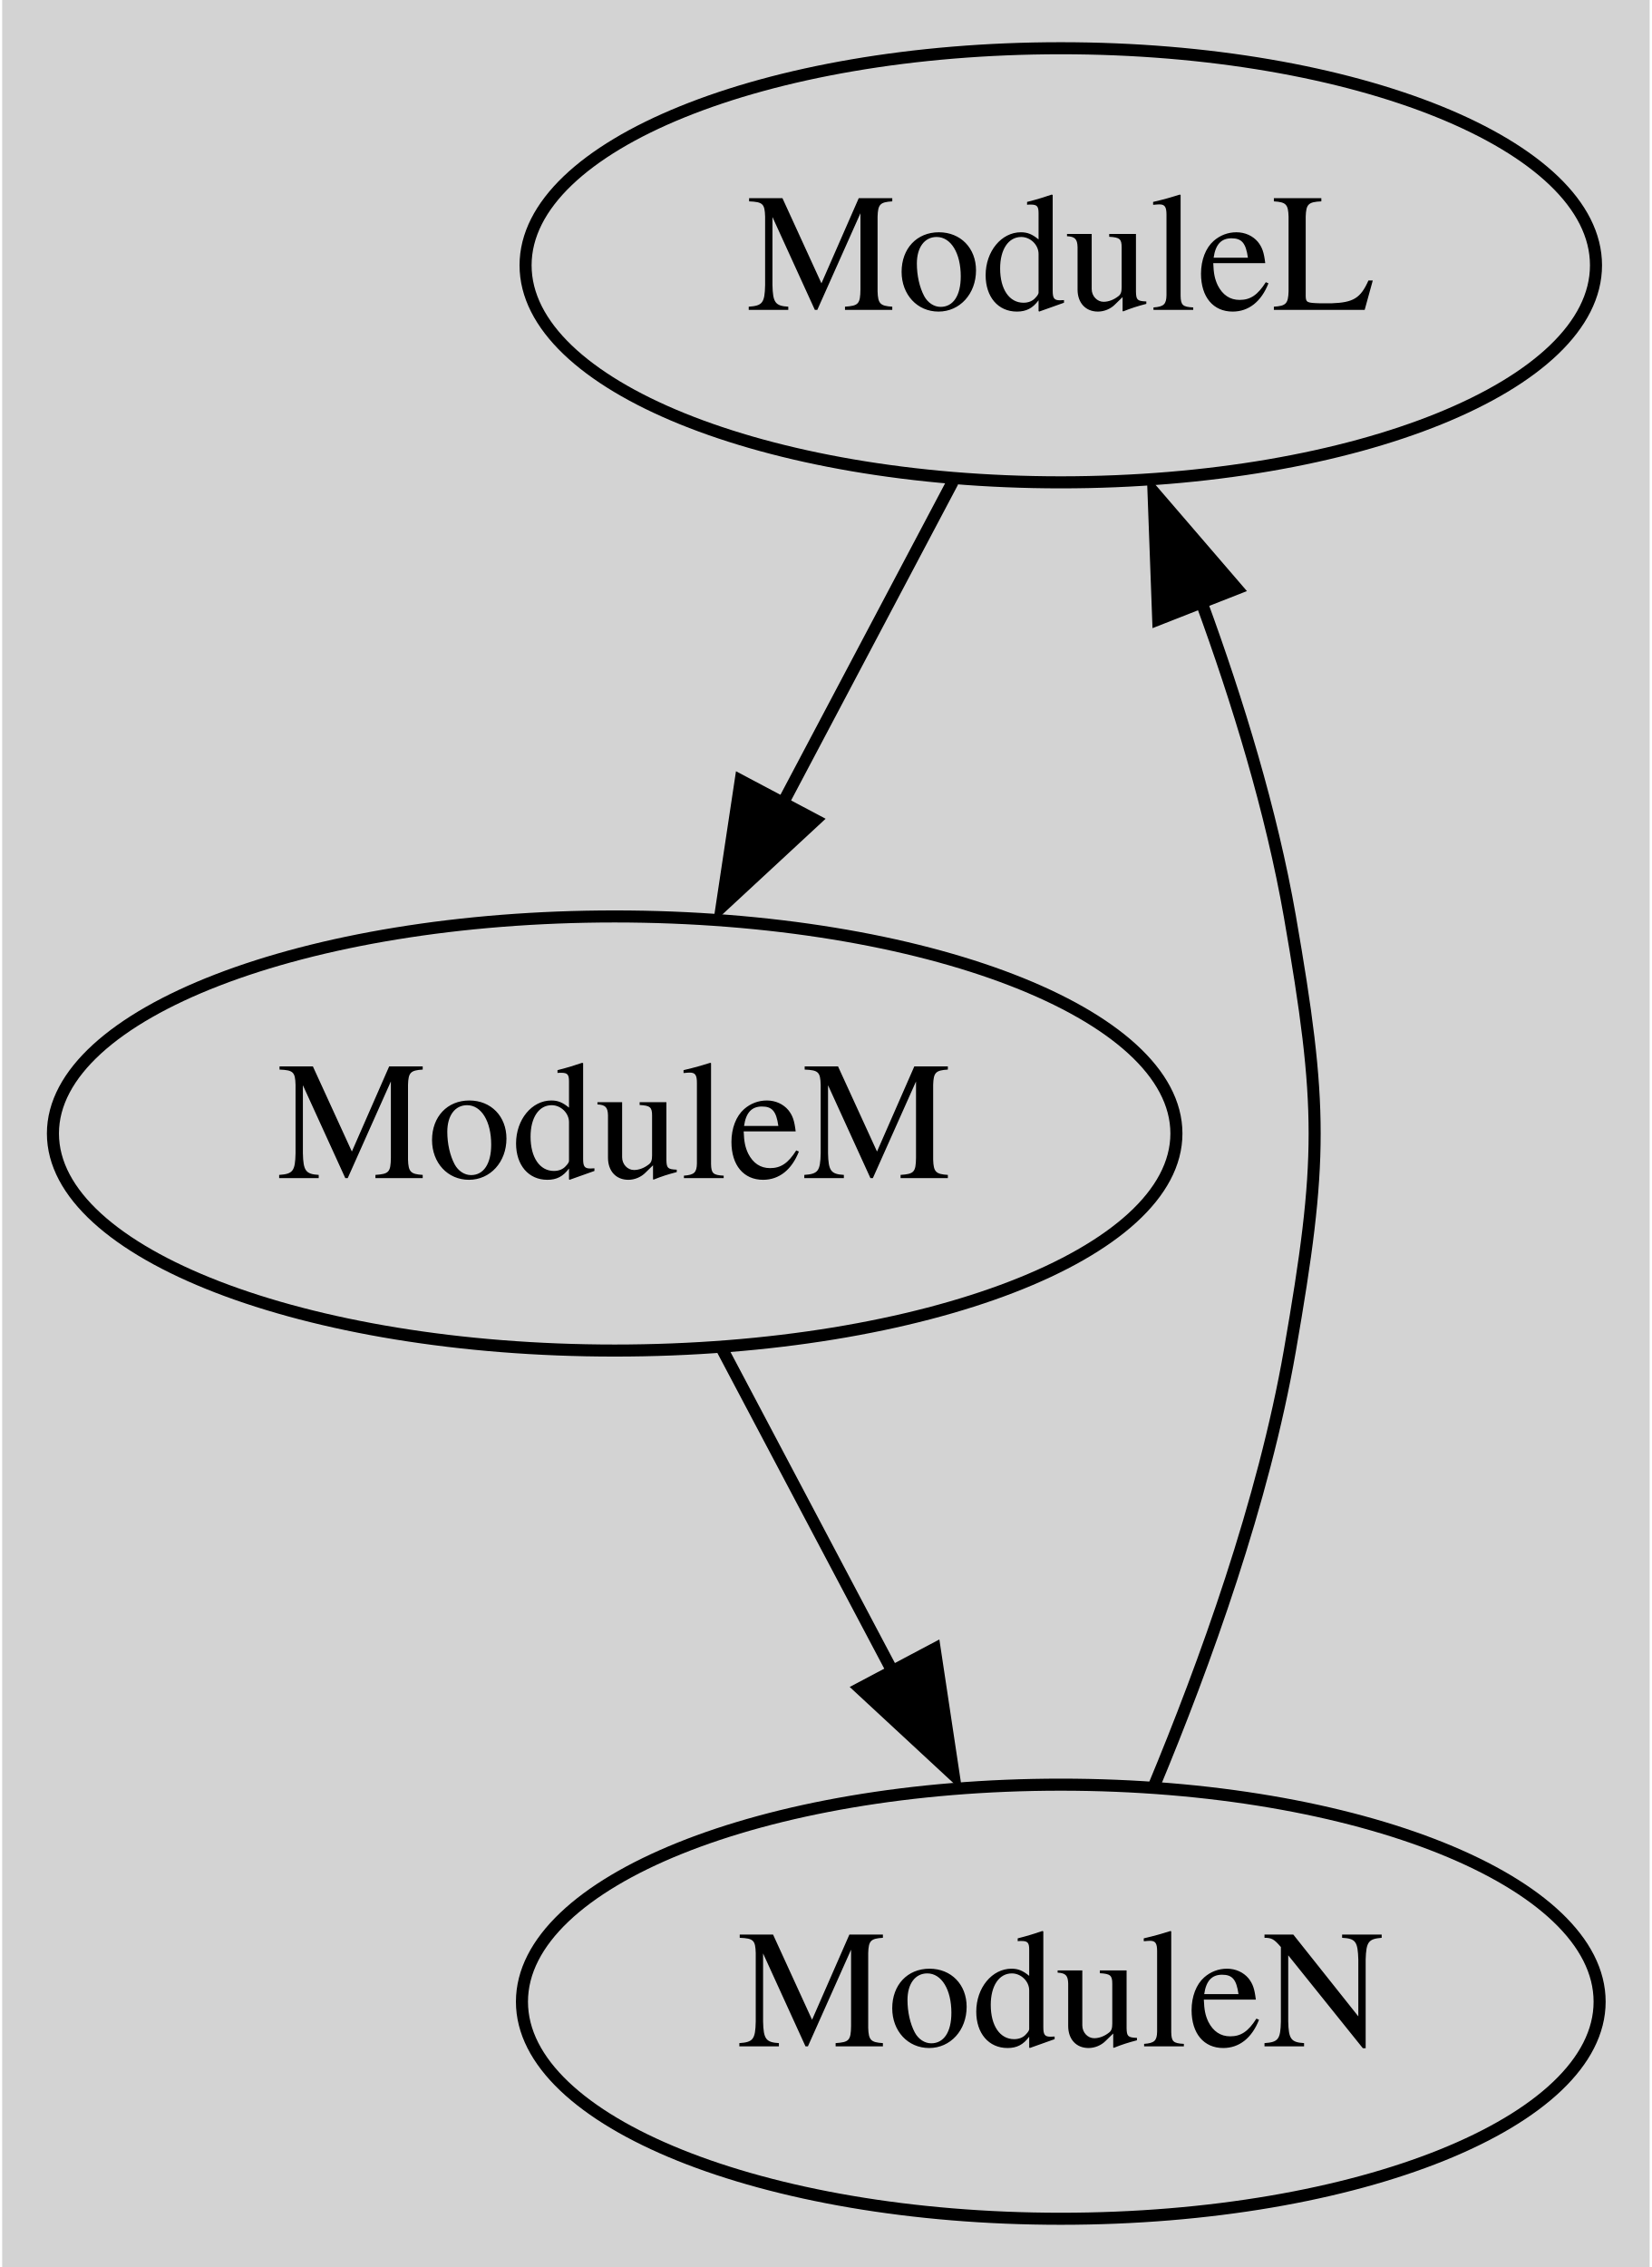
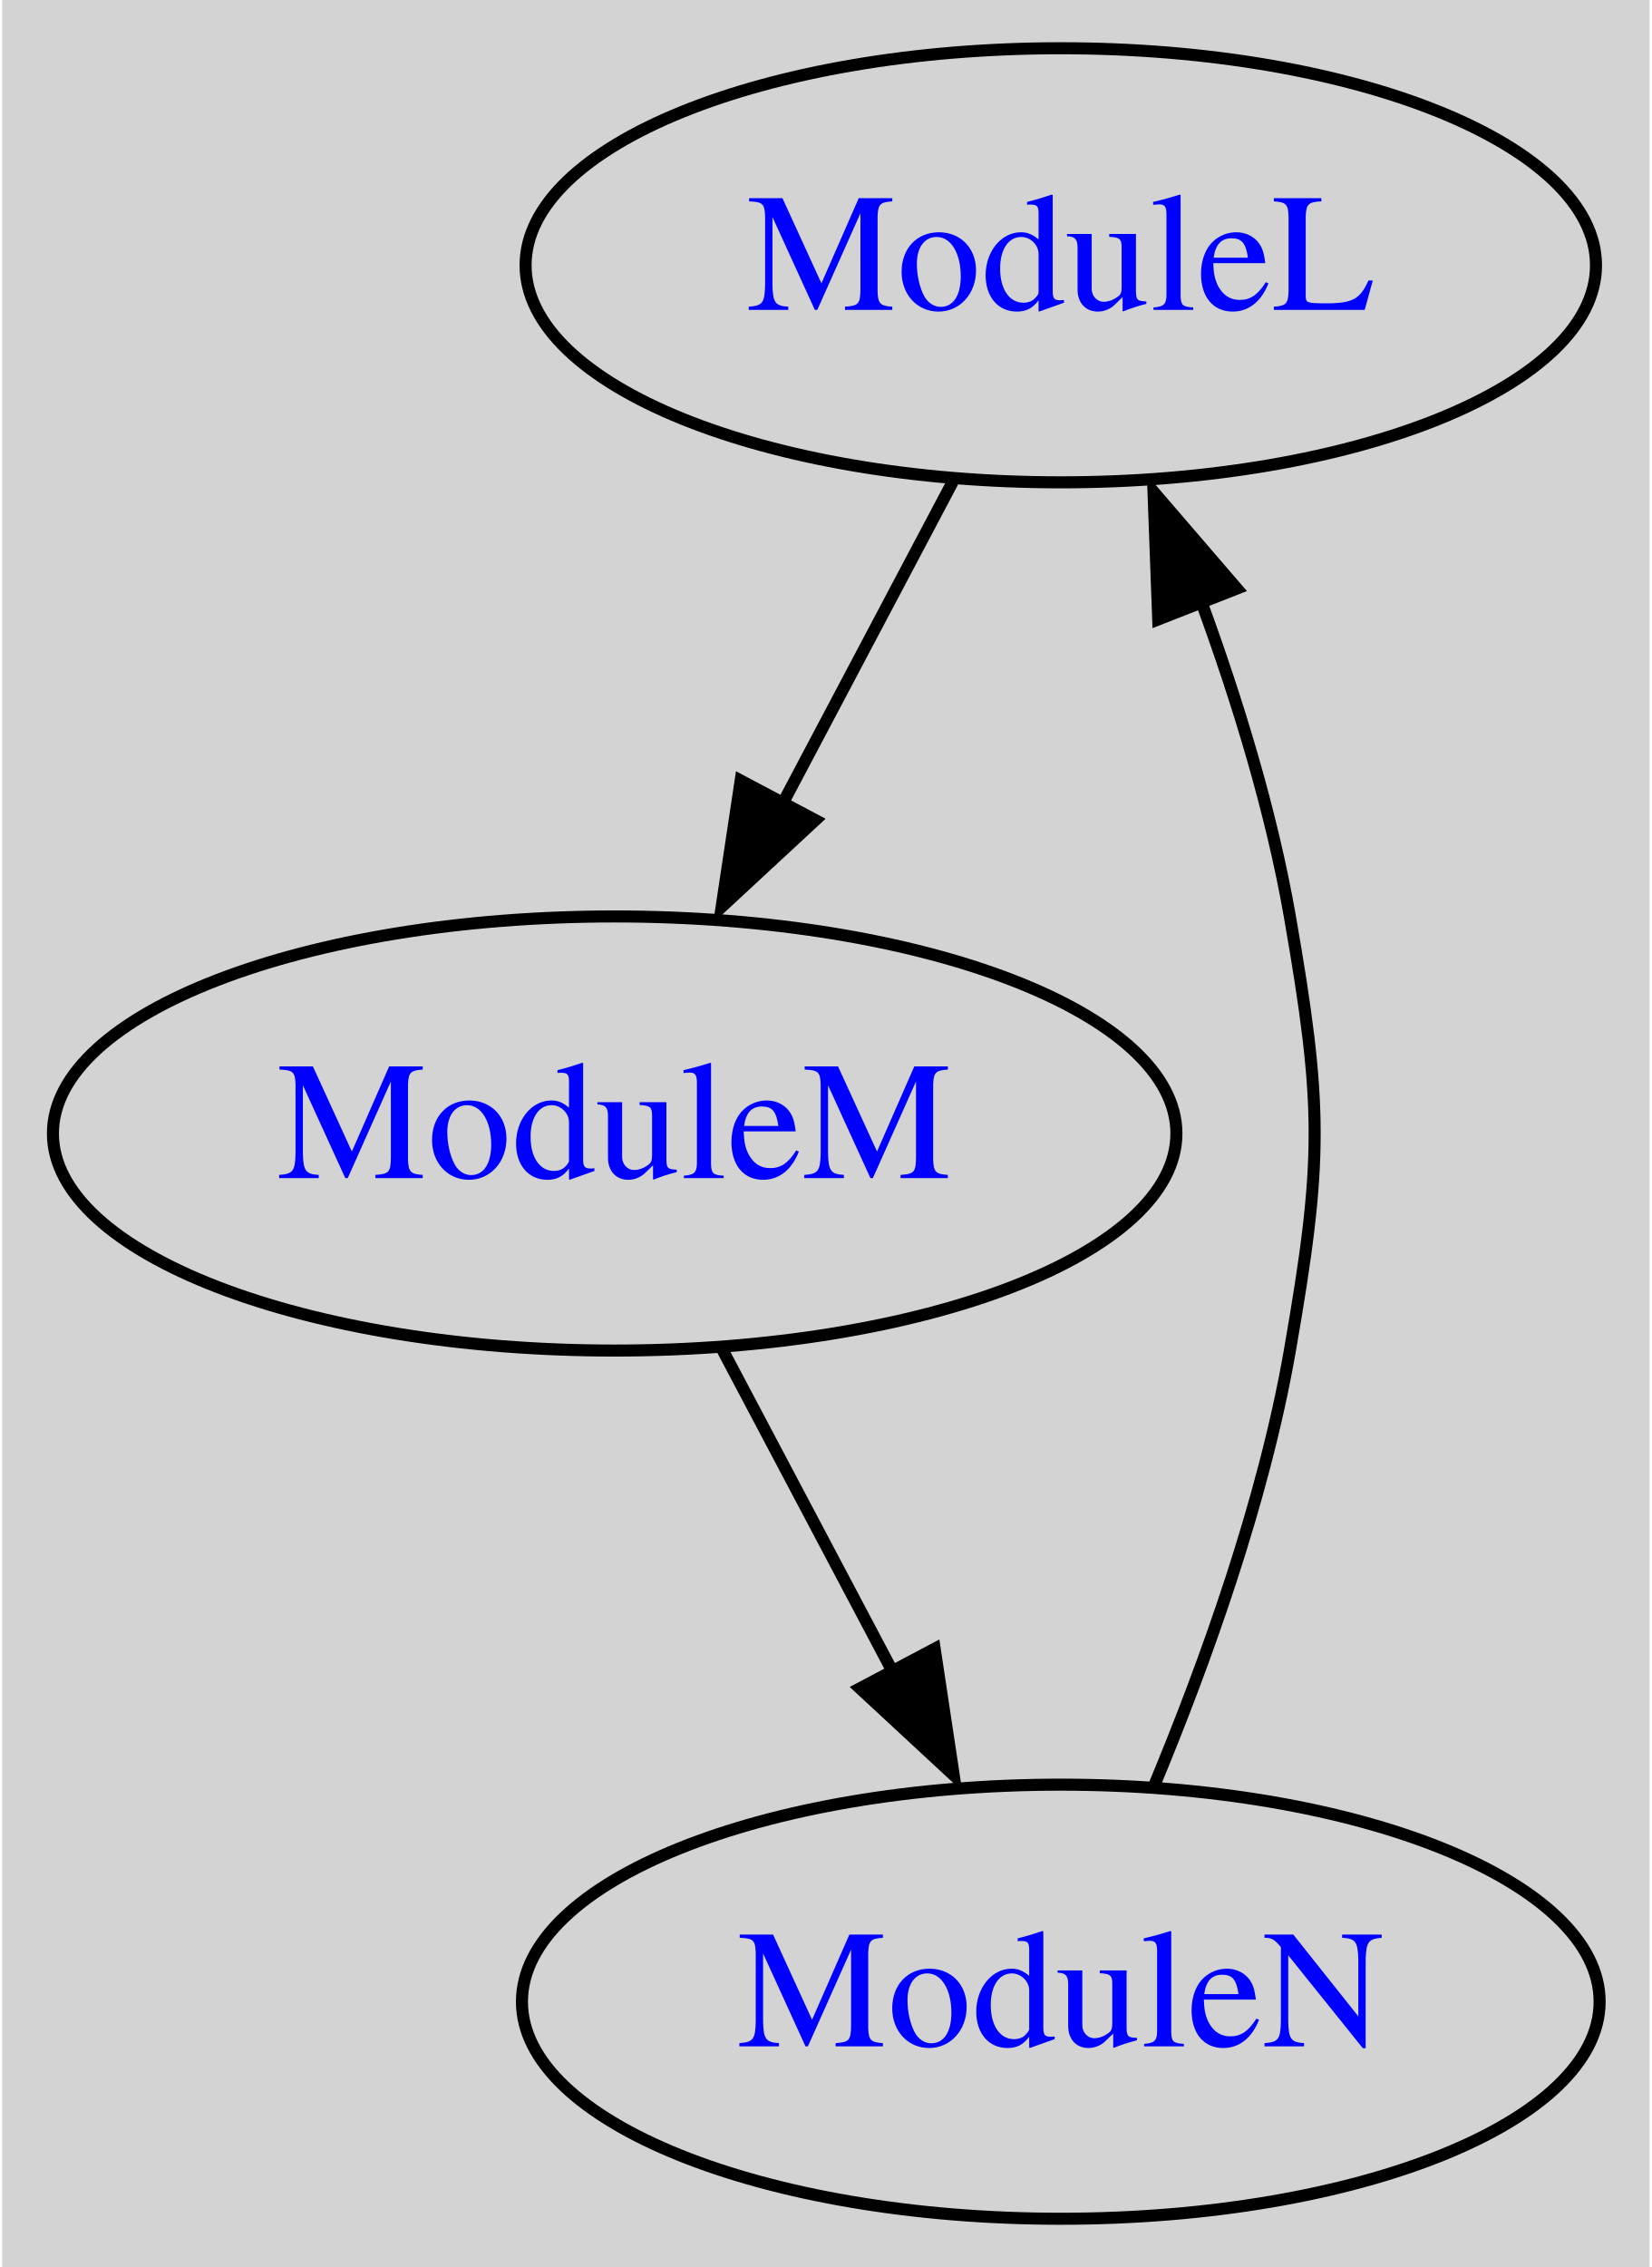
- <svg xmlns="http://www.w3.org/2000/svg" width="137pt" height="188pt" viewBox="0.00 0.00 136.64 188.00">
+ <svg xmlns="http://www.w3.org/2000/svg" xmlns:xlink="http://www.w3.org/1999/xlink" width="137pt" height="188pt" viewBox="0.00 0.00 136.64 188.00">
  <g id="graph0" class="graph" transform="scale(1 1) rotate(0) translate(4 184)">
    <polygon fill="lightgray" stroke="none" points="-4,4 -4,-184 132.64,-184 132.64,4 -4,4" />
    <g id="node1" class="node">
-       <ellipse fill="none" stroke="black" cx="83.8" cy="-162" rx="44.39" ry="18" />
-       <text text-anchor="middle" x="83.8" y="-158.3" font-family="Times,serif" font-size="14.00">ModuleL</text>
+       <g id="a_node1">
+         <a xlink:href="group-ModuleL.html" xlink:title="ModuleL">
+           <ellipse fill="none" stroke="black" cx="83.8" cy="-162" rx="44.39" ry="18" />
+           <text text-anchor="middle" x="83.8" y="-158.3" font-family="Times,serif" font-size="14.00" fill="blue">ModuleL</text>
+         </a>
+       </g>
    </g>
    <g id="node2" class="node">
-       <ellipse fill="none" stroke="black" cx="46.8" cy="-90" rx="46.59" ry="18" />
-       <text text-anchor="middle" x="46.8" y="-86.3" font-family="Times,serif" font-size="14.00">ModuleM</text>
+       <g id="a_node2">
+         <a xlink:href="group-ModuleM.html" xlink:title="ModuleM">
+           <ellipse fill="none" stroke="black" cx="46.8" cy="-90" rx="46.59" ry="18" />
+           <text text-anchor="middle" x="46.8" y="-86.3" font-family="Times,serif" font-size="14.00" fill="blue">ModuleM</text>
+         </a>
+       </g>
    </g>
    <g id="edge1" class="edge">
      <path fill="none" stroke="black" d="M74.84,-144.05C70.61,-136.06 65.47,-126.33 60.75,-117.4" />
      <polygon fill="black" stroke="black" points="63.44,-115.99 55.67,-108.79 57.25,-119.27 63.44,-115.99" />
    </g>
    <g id="node3" class="node">
-       <ellipse fill="none" stroke="black" cx="83.8" cy="-18" rx="44.69" ry="18" />
-       <text text-anchor="middle" x="83.8" y="-14.3" font-family="Times,serif" font-size="14.00">ModuleN</text>
+       <g id="a_node3">
+         <a xlink:href="group-ModuleN.html" xlink:title="ModuleN">
+           <ellipse fill="none" stroke="black" cx="83.8" cy="-18" rx="44.69" ry="18" />
+           <text text-anchor="middle" x="83.8" y="-14.3" font-family="Times,serif" font-size="14.00" fill="blue">ModuleN</text>
+         </a>
+       </g>
    </g>
    <g id="edge2" class="edge">
      <path fill="none" stroke="black" d="M55.75,-72.05C59.98,-64.06 65.12,-54.33 69.84,-45.4" />
      <polygon fill="black" stroke="black" points="73.34,-47.27 74.92,-36.79 67.15,-43.99 73.34,-47.27" />
    </g>
    <g id="edge3" class="edge">
      <path fill="none" stroke="black" d="M91.49,-35.78C95.75,-46.01 100.62,-59.48 102.8,-72 105.54,-87.76 105.54,-92.24 102.8,-108 101.28,-116.7 98.47,-125.87 95.46,-134.09" />
      <polygon fill="black" stroke="black" points="91.88,-132.63 91.49,-143.22 98.4,-135.19 91.88,-132.63" />
    </g>
  </g>
</svg>
